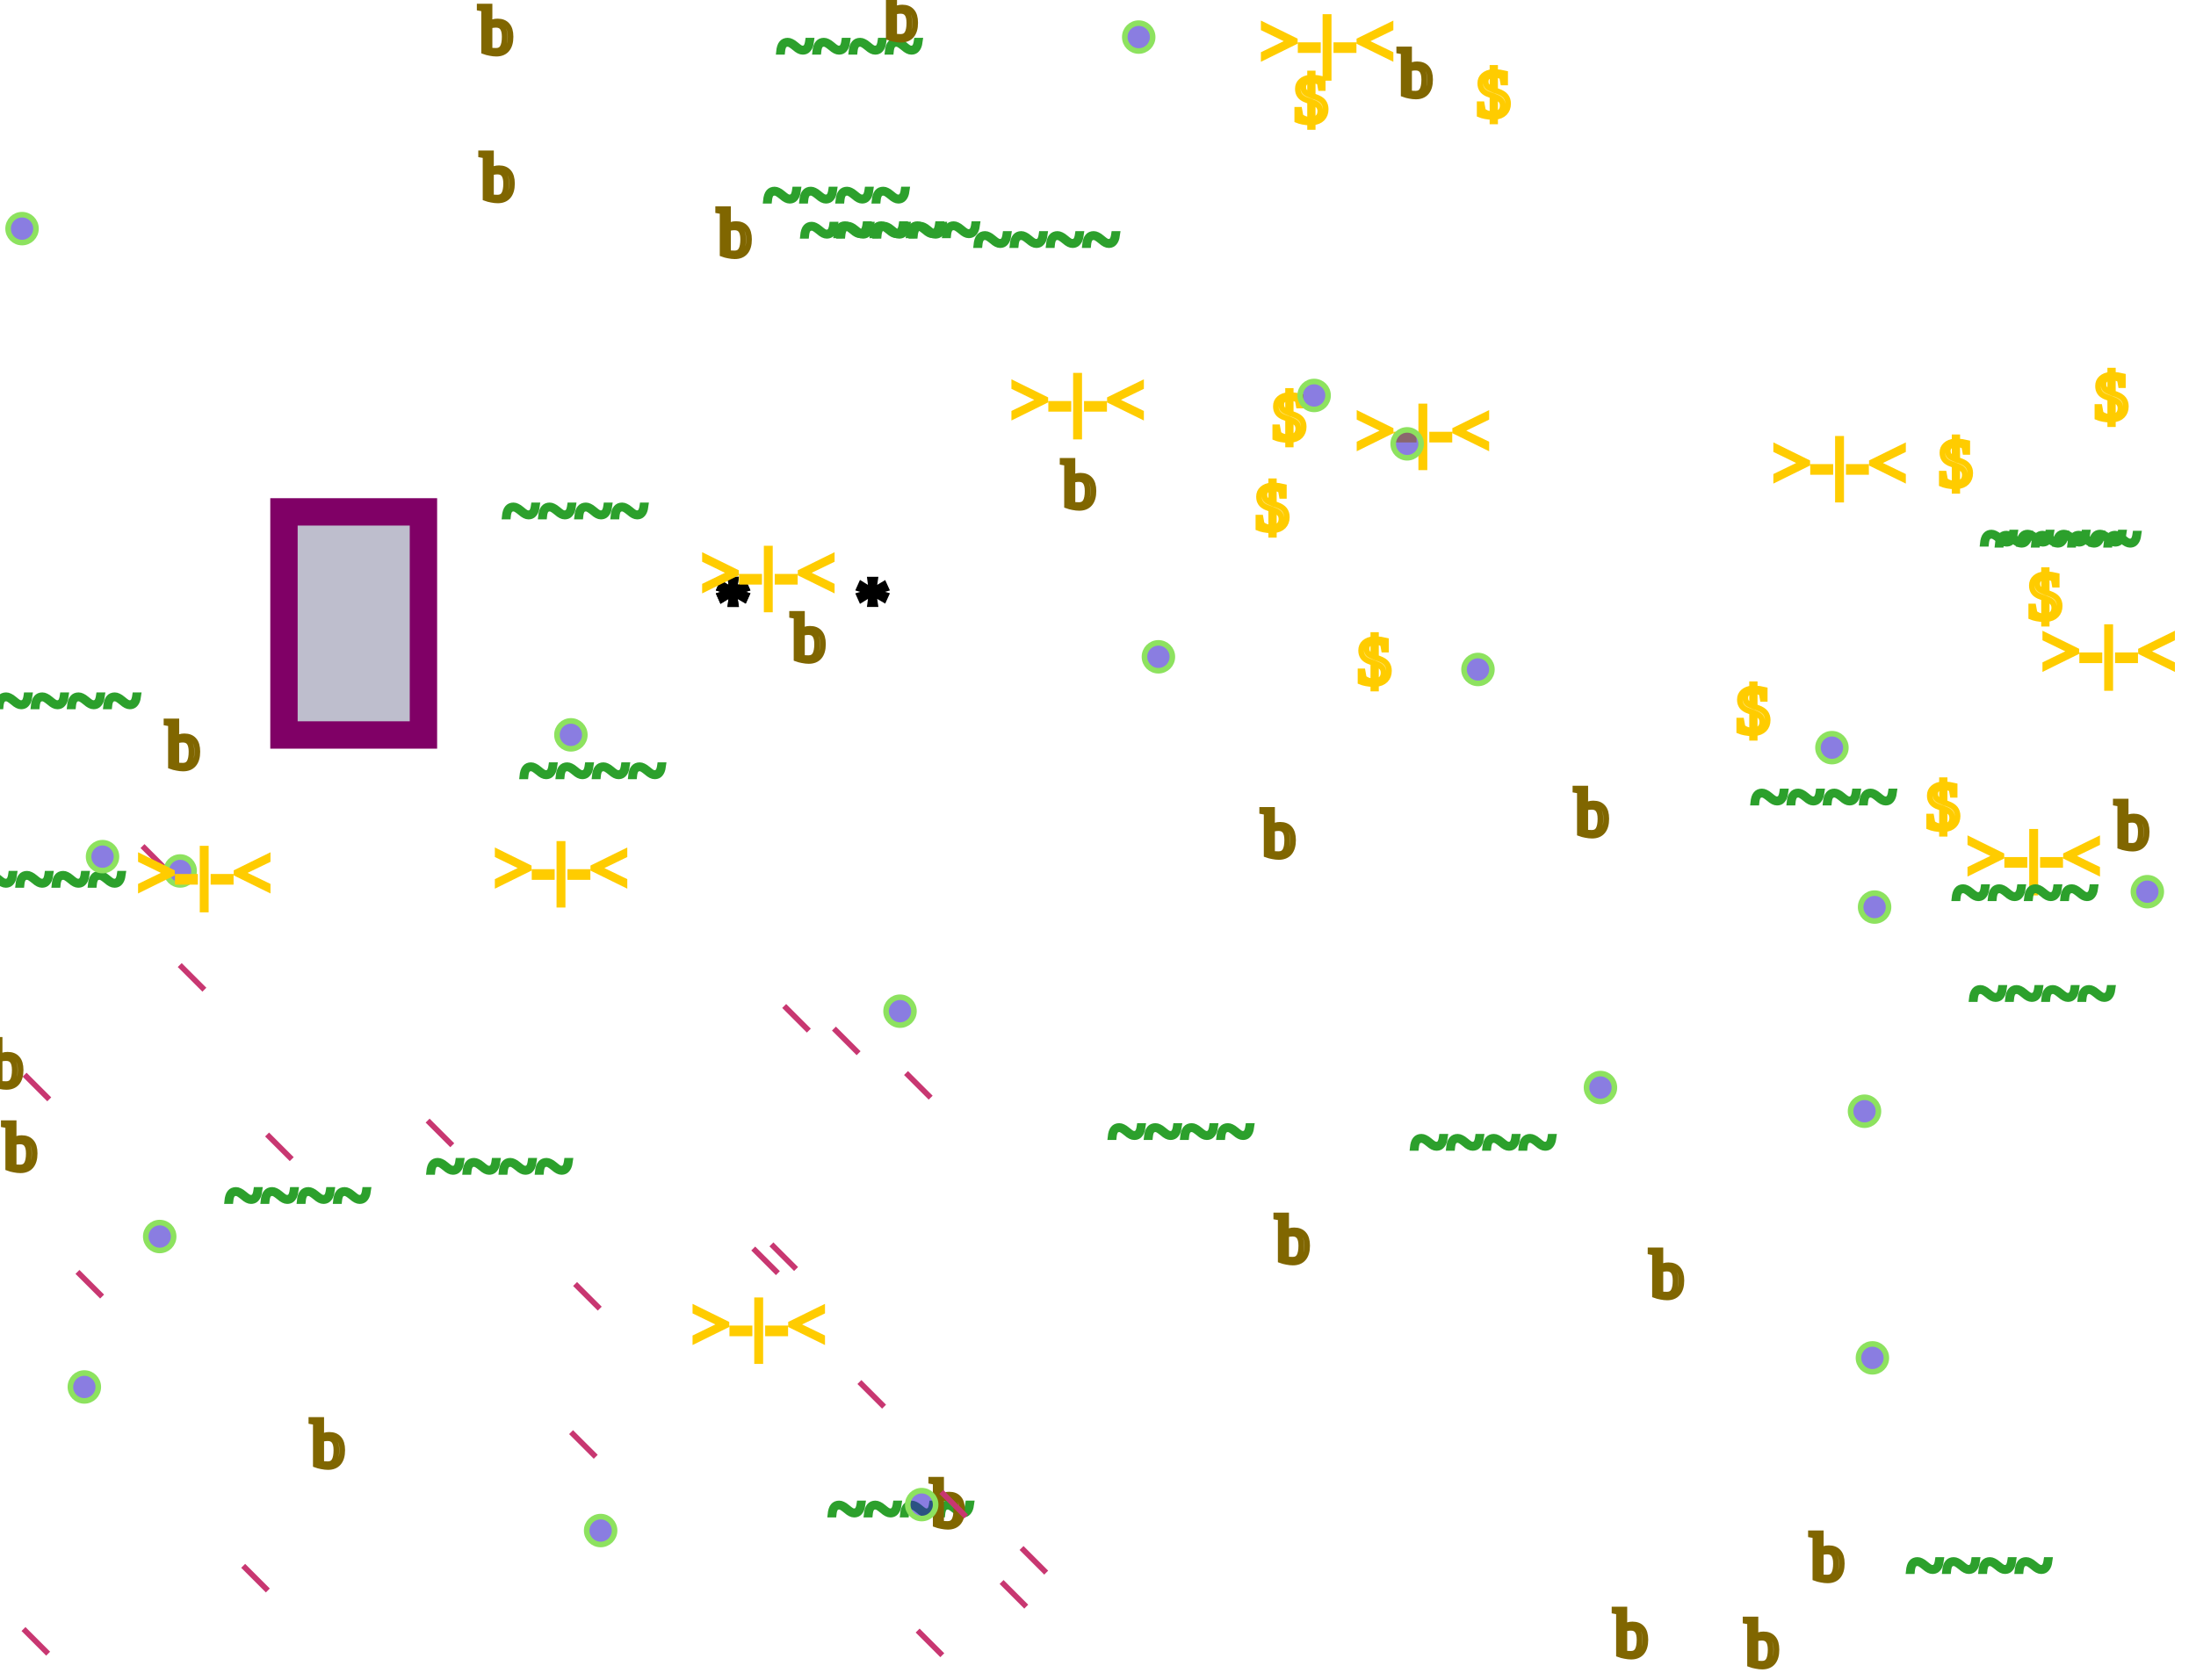
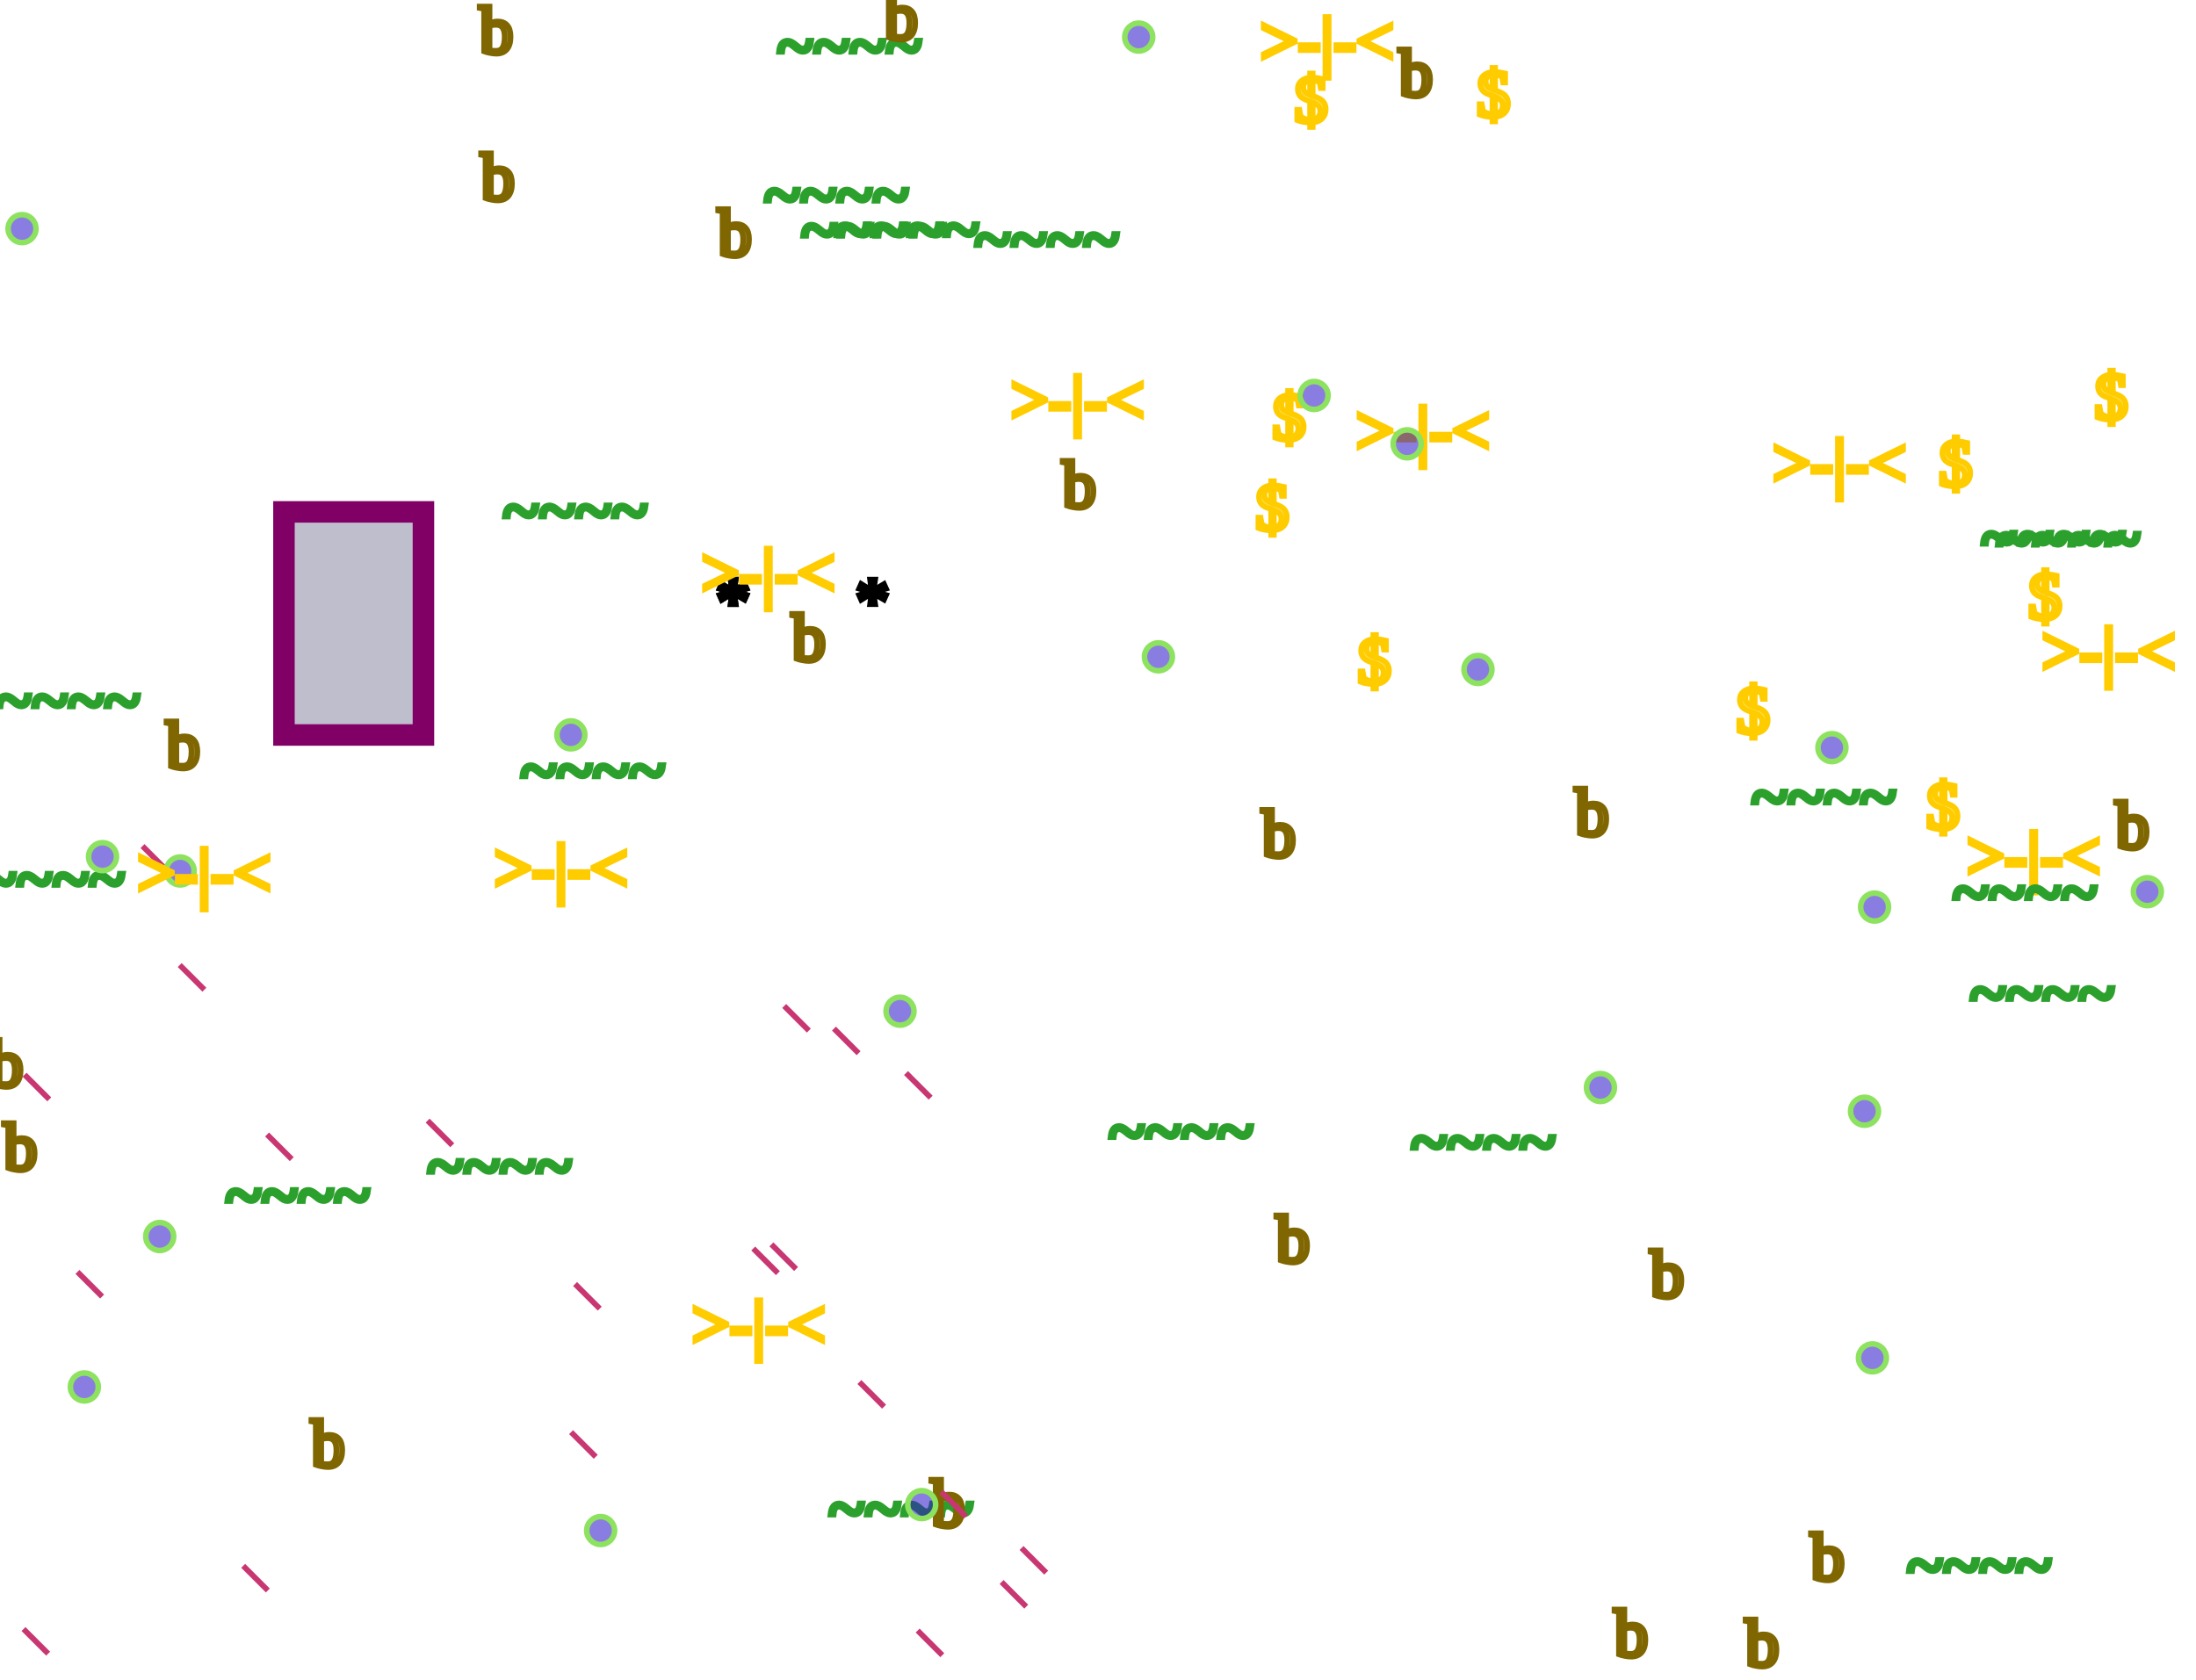
<svg xmlns="http://www.w3.org/2000/svg">
  <text x="128.399" y="111.772" stroke="black" fill="red" fill-opacity="60%">*</text>
  <text x="128.399" y="111.772" stroke="black" fill="red" fill-opacity="60%">*</text>
  <text x="153.399" y="111.772" stroke="black" fill="red" fill-opacity="60%">*</text>
  <text id="23" x="161.495" y="274.49" text-anchor="middle" stroke="#2ca02c" fill="#2ca02c" fill-opacity="60%"> ~~~~</text>
  <text id="43" x="89.229" y="35.81" text-anchor="middle" stroke="#806600" fill="#806600" fill-opacity="60%"> b</text>
  <text id="47" x="32.835" y="137.661" text-anchor="middle" stroke="#806600" fill="#806600" fill-opacity="60%"> b</text>
  <text id="36" x="12.179" y="129.591" text-anchor="middle" stroke="#2ca02c" fill="#2ca02c" fill-opacity="60%"> ~~~~</text>
  <text id="57" x="3.673" y="209.696" text-anchor="middle" stroke="#806600" fill="#806600" fill-opacity="60%"> b</text>
  <text id="52" x="1.157" y="194.749" text-anchor="middle" stroke="#806600" fill="#806600" fill-opacity="60%"> b</text>
  <line id="83" x1="4.408" y1="192.676" x2="8.827" y2="197.095" stroke="#c83771" />
  <circle id="76" cx="3.951" cy="40.989" r="2.5" stroke="#8de25f" fill="#2b13c8" fill-opacity="55%" />
  <line id="102" x1="4.21" y1="292.06" x2="8.629" y2="296.48" stroke="#c83771" />
  <text id="39" x="9.428" y="161.595" text-anchor="middle" stroke="#2ca02c" fill="#2ca02c" fill-opacity="60%"> ~~~~</text>
  <circle id="75" cx="28.628" cy="221.689" r="2.5" stroke="#8de25f" fill="#2b13c8" fill-opacity="55%" />
  <circle id="67" cx="18.379" cy="153.582" r="2.5" stroke="#8de25f" fill="#2b13c8" fill-opacity="55%" />
  <circle id="79" cx="15.117" cy="248.66" r="2.5" stroke="#8de25f" fill="#2b13c8" fill-opacity="55%" />
  <line id="98" x1="13.882" y1="228.034" x2="18.302" y2="232.454" stroke="#c83771" />
  <line id="87" x1="25.545" y1="151.69" x2="29.964" y2="156.11" stroke="#c83771" />
  <circle id="66" cx="32.294" cy="156.152" r="2.5" stroke="#8de25f" fill="#2b13c8" fill-opacity="55%" />
  <line id="91" x1="32.214" y1="173.02" x2="36.633" y2="177.44" stroke="#c83771" />
-   <rect id="1" x="50.899" y="91.772" width="25" height="40" stroke="#800066" fill="#6F6F91" fill-opacity="45%" stroke-width="1.4%" />
+   <rect id="1" x="50.899" y="91.772" width="25" height="40" stroke="#800066" fill="#6F6F91" fill-opacity="45%" stroke-width="1.1%" />
  <line id="101" x1="43.589" y1="280.731" x2="48.008" y2="285.151" stroke="#c83771" />
  <text id="16" x="36.601" y="160.476" text-anchor="middle" stroke="#FFCC00" fill="#FFCC00" fill-opacity="60%"> &gt;-|-&lt;</text>
  <line id="100" x1="47.872" y1="203.397" x2="52.292" y2="207.817" stroke="#c83771" />
  <text id="59" x="58.806" y="262.897" text-anchor="middle" stroke="#806600" fill="#806600" fill-opacity="60%"> b</text>
  <text id="30" x="53.38" y="218.284" text-anchor="middle" stroke="#2ca02c" fill="#2ca02c" fill-opacity="60%"> ~~~~</text>
  <text id="44" x="88.971" y="9.503" text-anchor="middle" stroke="#806600" fill="#806600" fill-opacity="60%"> b</text>
  <line id="92" x1="76.647" y1="200.908" x2="81.066" y2="205.327" stroke="#c83771" />
  <text id="56" x="131.719" y="45.82" text-anchor="middle" stroke="#806600" fill="#806600" fill-opacity="60%"> b</text>
  <line id="84" x1="103.081" y1="230.202" x2="107.501" y2="234.621" stroke="#c83771" />
  <text id="14" x="100.554" y="159.617" text-anchor="middle" stroke="#FFCC00" fill="#FFCC00" fill-opacity="60%"> &gt;-|-&lt;</text>
  <text id="35" x="89.565" y="213.052" text-anchor="middle" stroke="#2ca02c" fill="#2ca02c" fill-opacity="60%"> ~~~~</text>
  <circle id="78" cx="102.33" cy="131.748" r="2.5" stroke="#8de25f" fill="#2b13c8" fill-opacity="55%" />
  <line id="95" x1="102.362" y1="256.761" x2="106.782" y2="261.18" stroke="#c83771" />
  <text id="41" x="106.264" y="142.132" text-anchor="middle" stroke="#2ca02c" fill="#2ca02c" fill-opacity="60%"> ~~~~</text>
  <text id="26" x="103.117" y="95.551" text-anchor="middle" stroke="#2ca02c" fill="#2ca02c" fill-opacity="60%"> ~~~~</text>
  <circle id="65" cx="107.661" cy="274.404" r="2.5" stroke="#8de25f" fill="#2b13c8" fill-opacity="55%" />
  <text id="46" x="144.973" y="118.384" text-anchor="middle" stroke="#806600" fill="#806600" fill-opacity="60%"> b</text>
  <text id="15" x="137.712" y="106.681" text-anchor="middle" stroke="#FFCC00" fill="#FFCC00" fill-opacity="60%"> &gt;-|-&lt;</text>
  <line id="88" x1="135.012" y1="223.839" x2="139.432" y2="228.258" stroke="#c83771" />
  <text id="21" x="135.991" y="241.437" text-anchor="middle" stroke="#FFCC00" fill="#FFCC00" fill-opacity="60%"> &gt;-|-&lt;</text>
  <line id="89" x1="140.562" y1="180.356" x2="144.981" y2="184.775" stroke="#c83771" />
  <line id="99" x1="138.273" y1="223.093" x2="142.693" y2="227.513" stroke="#c83771" />
  <text id="31" x="152.274" y="12.235" text-anchor="middle" stroke="#2ca02c" fill="#2ca02c" fill-opacity="60%"> ~~~~</text>
  <text id="38" x="149.93" y="38.929" text-anchor="middle" stroke="#2ca02c" fill="#2ca02c" fill-opacity="60%"> ~~~~</text>
  <line id="97" x1="149.479" y1="184.408" x2="153.899" y2="188.827" stroke="#c83771" />
  <text id="33" x="156.577" y="45.219" text-anchor="middle" stroke="#2ca02c" fill="#2ca02c" fill-opacity="60%"> ~~~~</text>
  <line id="94" x1="154.043" y1="247.777" x2="158.463" y2="252.196" stroke="#c83771" />
  <circle id="74" cx="161.322" cy="181.288" r="2.5" stroke="#8de25f" fill="#2b13c8" fill-opacity="55%" />
  <text id="6" x="267.699" y="20.851" text-anchor="middle" stroke="#FFCC00" fill="#FFCC00" fill-opacity="60%"> $</text>
  <text id="4" x="231.063" y="78.775" text-anchor="middle" stroke="#FFCC00" fill="#FFCC00" fill-opacity="60%"> $</text>
  <text id="22" x="193.149" y="75.681" text-anchor="middle" stroke="#FFCC00" fill="#FFCC00" fill-opacity="60%"> &gt;-|-&lt;</text>
  <text id="45" x="169.913" y="273.613" text-anchor="middle" stroke="#806600" fill="#806600" fill-opacity="60%"> b</text>
  <text id="32" x="162.55" y="45.136" text-anchor="middle" stroke="#2ca02c" fill="#2ca02c" fill-opacity="60%"> ~~~~</text>
  <text id="48" x="161.503" y="7.003" text-anchor="middle" stroke="#806600" fill="#806600" fill-opacity="60%"> b</text>
  <line id="90" x1="162.398" y1="192.379" x2="166.818" y2="196.798" stroke="#c83771" />
  <circle id="80" cx="165.209" cy="269.753" r="2.5" stroke="#8de25f" fill="#2b13c8" fill-opacity="55%" />
  <line id="93" x1="164.482" y1="292.336" x2="168.902" y2="296.755" stroke="#c83771" />
  <line id="85" x1="168.733" y1="267.48" x2="173.153" y2="271.9" stroke="#c83771" />
  <line id="96" x1="183.107" y1="277.533" x2="187.526" y2="281.953" stroke="#c83771" />
  <line id="86" x1="179.529" y1="283.63" x2="183.948" y2="288.049" stroke="#c83771" />
  <text id="42" x="187.649" y="46.887" text-anchor="middle" stroke="#2ca02c" fill="#2ca02c" fill-opacity="60%"> ~~~~</text>
  <text id="37" x="211.702" y="206.824" text-anchor="middle" stroke="#2ca02c" fill="#2ca02c" fill-opacity="60%"> ~~~~</text>
  <circle id="68" cx="204.11" cy="6.647" r="2.5" stroke="#8de25f" fill="#2b13c8" fill-opacity="55%" />
  <text id="60" x="193.458" y="90.941" text-anchor="middle" stroke="#806600" fill="#806600" fill-opacity="60%"> b</text>
  <circle id="73" cx="207.64" cy="117.754" r="2.5" stroke="#8de25f" fill="#2b13c8" fill-opacity="55%" />
  <text id="3" x="228.041" y="94.971" text-anchor="middle" stroke="#FFCC00" fill="#FFCC00" fill-opacity="60%"> $</text>
  <text id="62" x="229.235" y="153.527" text-anchor="middle" stroke="#806600" fill="#806600" fill-opacity="60%"> b</text>
  <text id="17" x="237.869" y="11.367" text-anchor="middle" stroke="#FFCC00" fill="#FFCC00" fill-opacity="60%"> &gt;-|-&lt;</text>
  <text id="8" x="235.004" y="21.852" text-anchor="middle" stroke="#FFCC00" fill="#FFCC00" fill-opacity="60%"> $</text>
  <text id="53" x="231.759" y="226.236" text-anchor="middle" stroke="#806600" fill="#806600" fill-opacity="60%"> b</text>
  <circle id="81" cx="235.55" cy="70.899" r="2.5" stroke="#8de25f" fill="#2b13c8" fill-opacity="55%" />
  <text id="18" x="255.038" y="81.199" text-anchor="middle" stroke="#FFCC00" fill="#FFCC00" fill-opacity="60%"> &gt;-|-&lt;</text>
  <circle id="82" cx="252.223" cy="79.573" r="2.5" stroke="#8de25f" fill="#2b13c8" fill-opacity="55%" />
  <text id="10" x="246.345" y="122.534" text-anchor="middle" stroke="#FFCC00" fill="#FFCC00" fill-opacity="60%"> $</text>
  <text id="61" x="253.797" y="17.183" text-anchor="middle" stroke="#806600" fill="#806600" fill-opacity="60%"> b</text>
  <text id="34" x="265.867" y="208.748" text-anchor="middle" stroke="#2ca02c" fill="#2ca02c" fill-opacity="60%"> ~~~~</text>
  <circle id="77" cx="264.918" cy="120.025" r="2.5" stroke="#8de25f" fill="#2b13c8" fill-opacity="55%" />
  <text id="5" x="350.534" y="87.087" text-anchor="middle" stroke="#FFCC00" fill="#FFCC00" fill-opacity="60%"> $</text>
  <text id="49" x="315.882" y="298.668" text-anchor="middle" stroke="#806600" fill="#806600" fill-opacity="60%"> b</text>
  <text id="50" x="292.385" y="296.891" text-anchor="middle" stroke="#806600" fill="#806600" fill-opacity="60%"> b</text>
  <text id="51" x="285.378" y="149.706" text-anchor="middle" stroke="#806600" fill="#806600" fill-opacity="60%"> b</text>
  <circle id="70" cx="286.873" cy="194.978" r="2.5" stroke="#8de25f" fill="#2b13c8" fill-opacity="55%" />
  <text id="9" x="314.232" y="131.36" text-anchor="middle" stroke="#FFCC00" fill="#FFCC00" fill-opacity="60%"> $</text>
  <text id="55" x="298.845" y="232.489" text-anchor="middle" stroke="#806600" fill="#806600" fill-opacity="60%"> b</text>
  <text id="20" x="329.722" y="86.992" text-anchor="middle" stroke="#FFCC00" fill="#FFCC00" fill-opacity="60%"> &gt;-|-&lt;</text>
  <text id="54" x="327.592" y="283.216" text-anchor="middle" stroke="#806600" fill="#806600" fill-opacity="60%"> b</text>
  <text id="24" x="326.907" y="146.844" text-anchor="middle" stroke="#2ca02c" fill="#2ca02c" fill-opacity="60%"> ~~~~</text>
  <circle id="71" cx="328.363" cy="134.042" r="2.5" stroke="#8de25f" fill="#2b13c8" fill-opacity="55%" />
  <circle id="69" cx="336.009" cy="162.623" r="2.5" stroke="#8de25f" fill="#2b13c8" fill-opacity="55%" />
  <circle id="63" cx="335.621" cy="243.445" r="2.5" stroke="#8de25f" fill="#2b13c8" fill-opacity="55%" />
  <circle id="72" cx="334.203" cy="199.227" r="2.5" stroke="#8de25f" fill="#2b13c8" fill-opacity="55%" />
  <text id="11" x="348.269" y="148.563" text-anchor="middle" stroke="#FFCC00" fill="#FFCC00" fill-opacity="60%"> $</text>
  <text id="12" x="366.568" y="110.899" text-anchor="middle" stroke="#FFCC00" fill="#FFCC00" fill-opacity="60%"> $</text>
  <text id="19" x="364.519" y="157.444" text-anchor="middle" stroke="#FFCC00" fill="#FFCC00" fill-opacity="60%"> &gt;-|-&lt;</text>
  <text id="25" x="362.971" y="163.993" text-anchor="middle" stroke="#2ca02c" fill="#2ca02c" fill-opacity="60%"> ~~~~</text>
  <text id="27" x="354.781" y="284.624" text-anchor="middle" stroke="#2ca02c" fill="#2ca02c" fill-opacity="60%"> ~~~~</text>
  <text id="28" x="366.069" y="182.066" text-anchor="middle" stroke="#2ca02c" fill="#2ca02c" fill-opacity="60%"> ~~~~</text>
  <text id="13" x="377.958" y="120.76" text-anchor="middle" stroke="#FFCC00" fill="#FFCC00" fill-opacity="60%"> &gt;-|-&lt;</text>
  <text id="29" x="370.719" y="100.621" text-anchor="middle" stroke="#2ca02c" fill="#2ca02c" fill-opacity="60%"> ~~~~</text>
  <text id="40" x="368.049" y="100.427" text-anchor="middle" stroke="#2ca02c" fill="#2ca02c" fill-opacity="60%"> ~~~~</text>
  <text id="58" x="382.238" y="152.032" text-anchor="middle" stroke="#806600" fill="#806600" fill-opacity="60%"> b</text>
  <text id="7" x="378.431" y="75.125" text-anchor="middle" stroke="#FFCC00" fill="#FFCC00" fill-opacity="60%"> $</text>
  <circle id="64" cx="384.899" cy="159.866" r="2.5" stroke="#8de25f" fill="#2b13c8" fill-opacity="55%" />
</svg>
